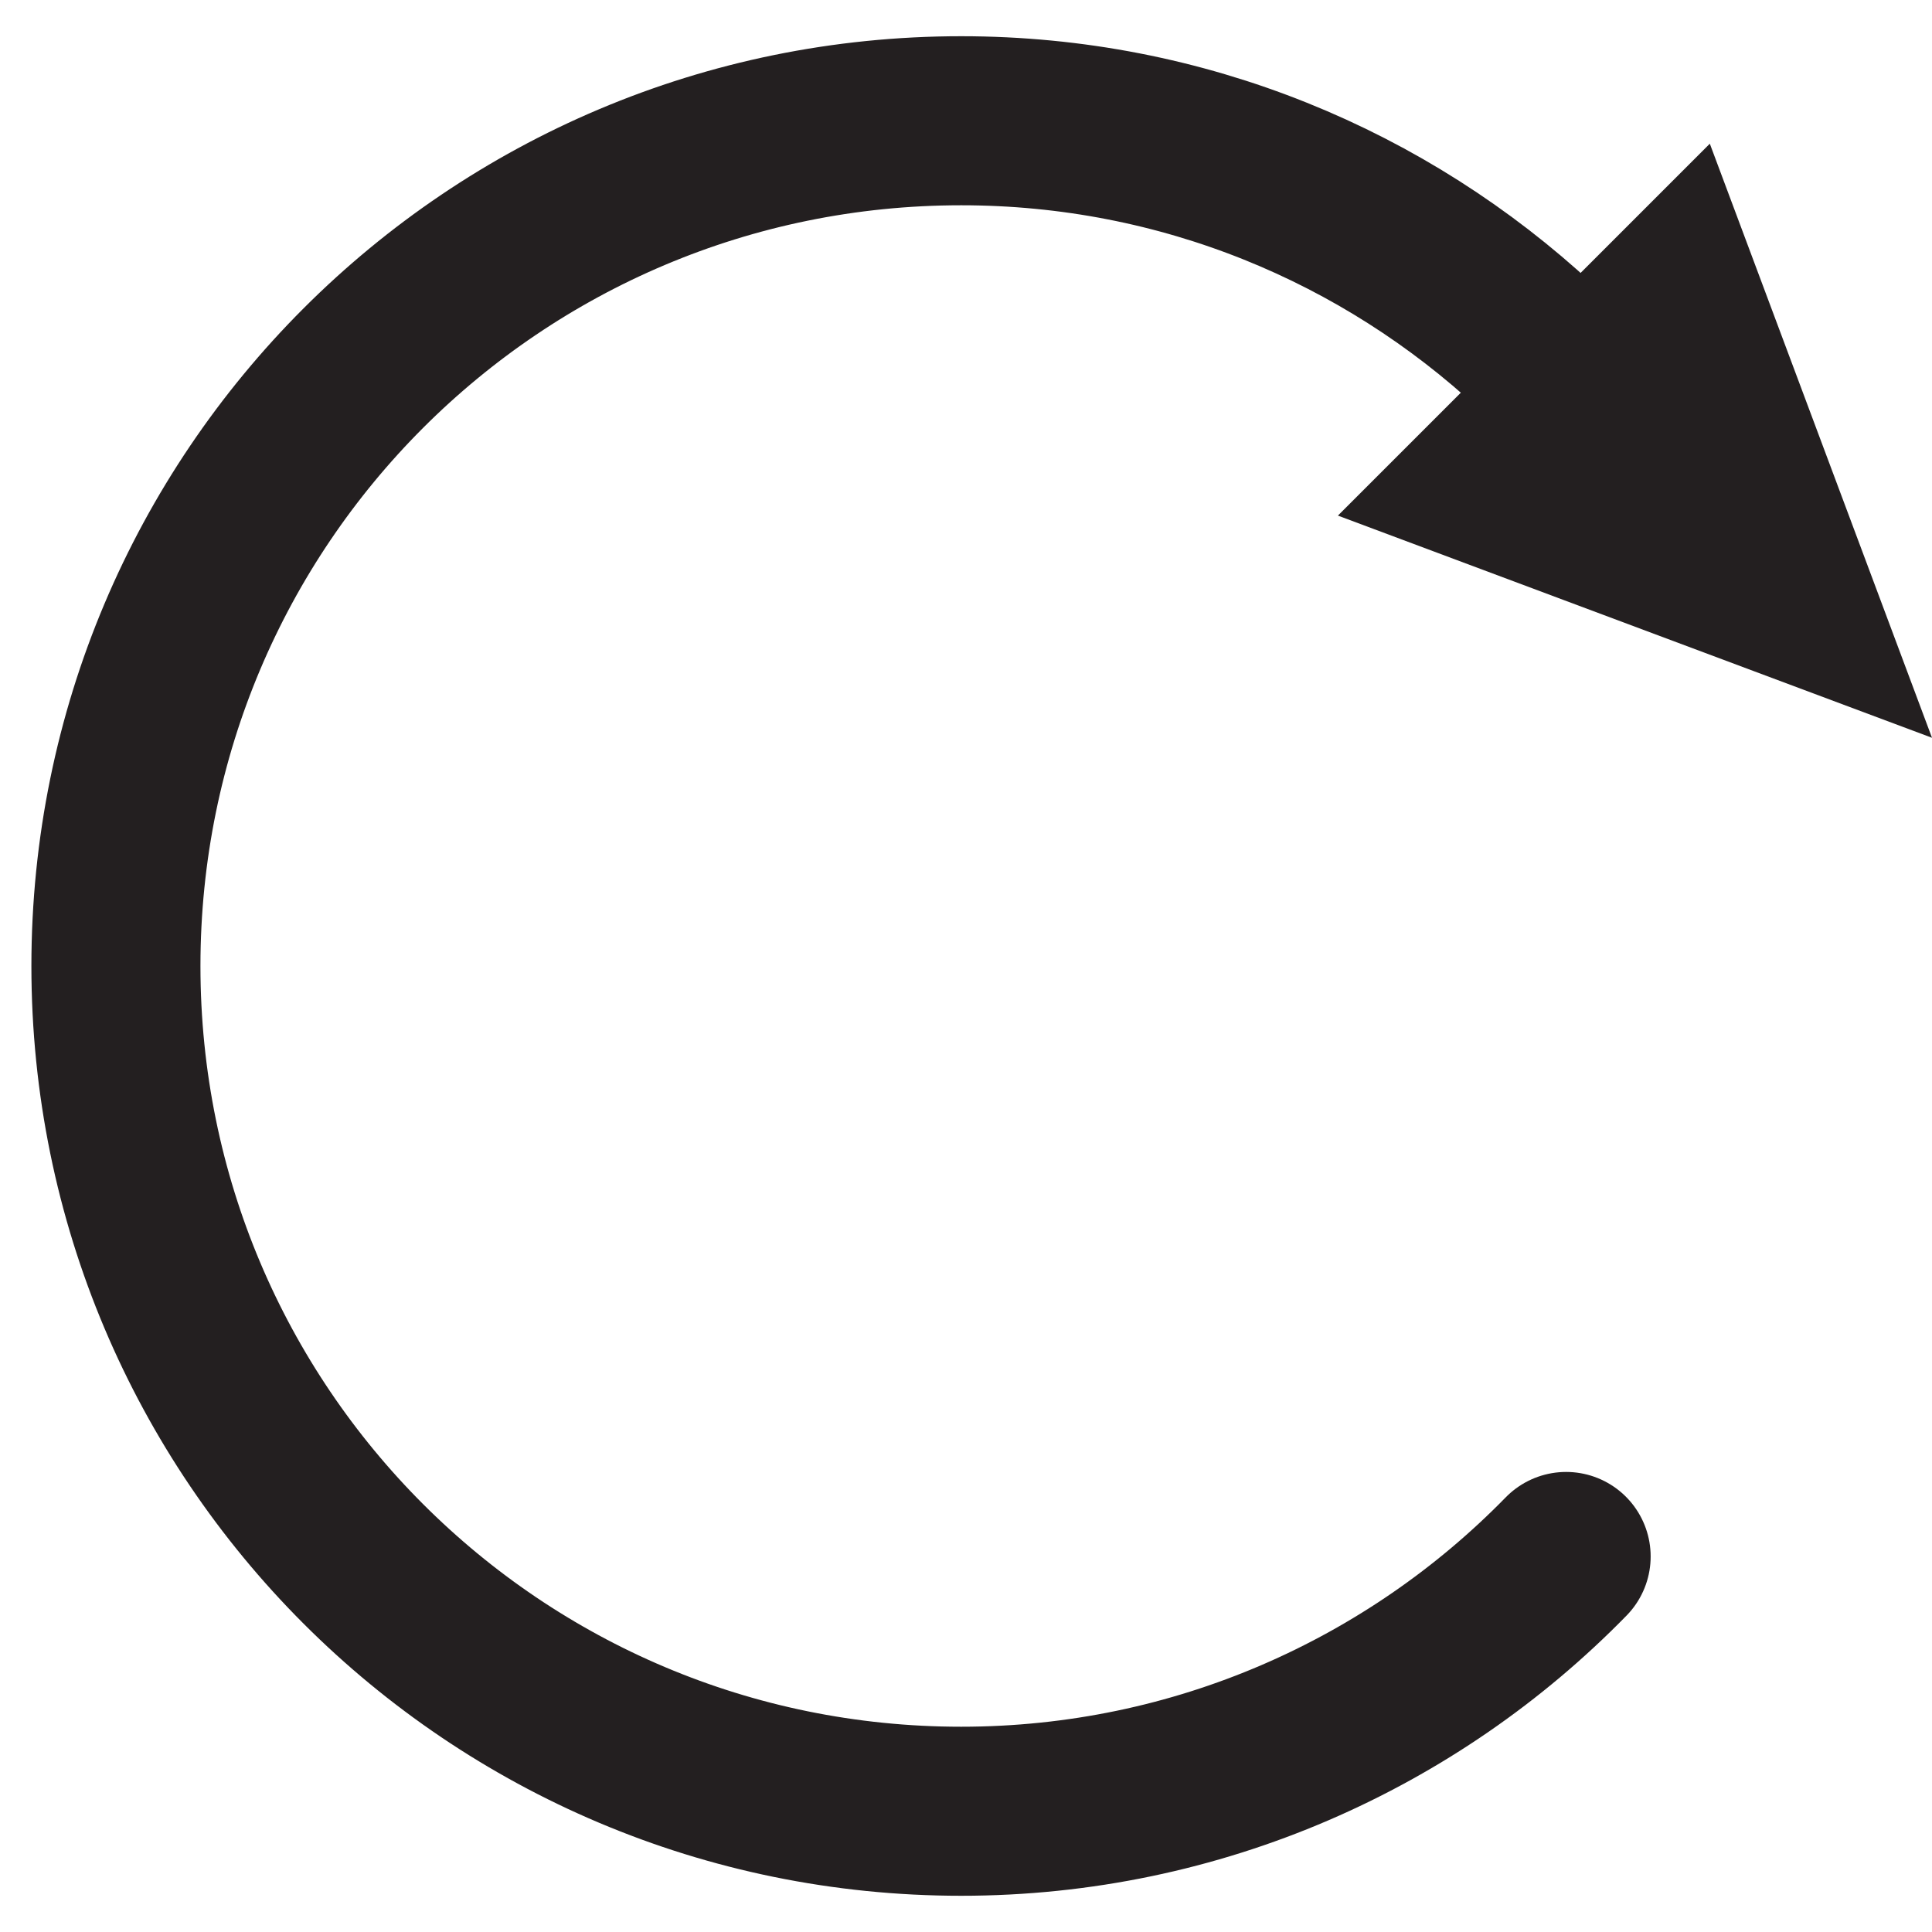
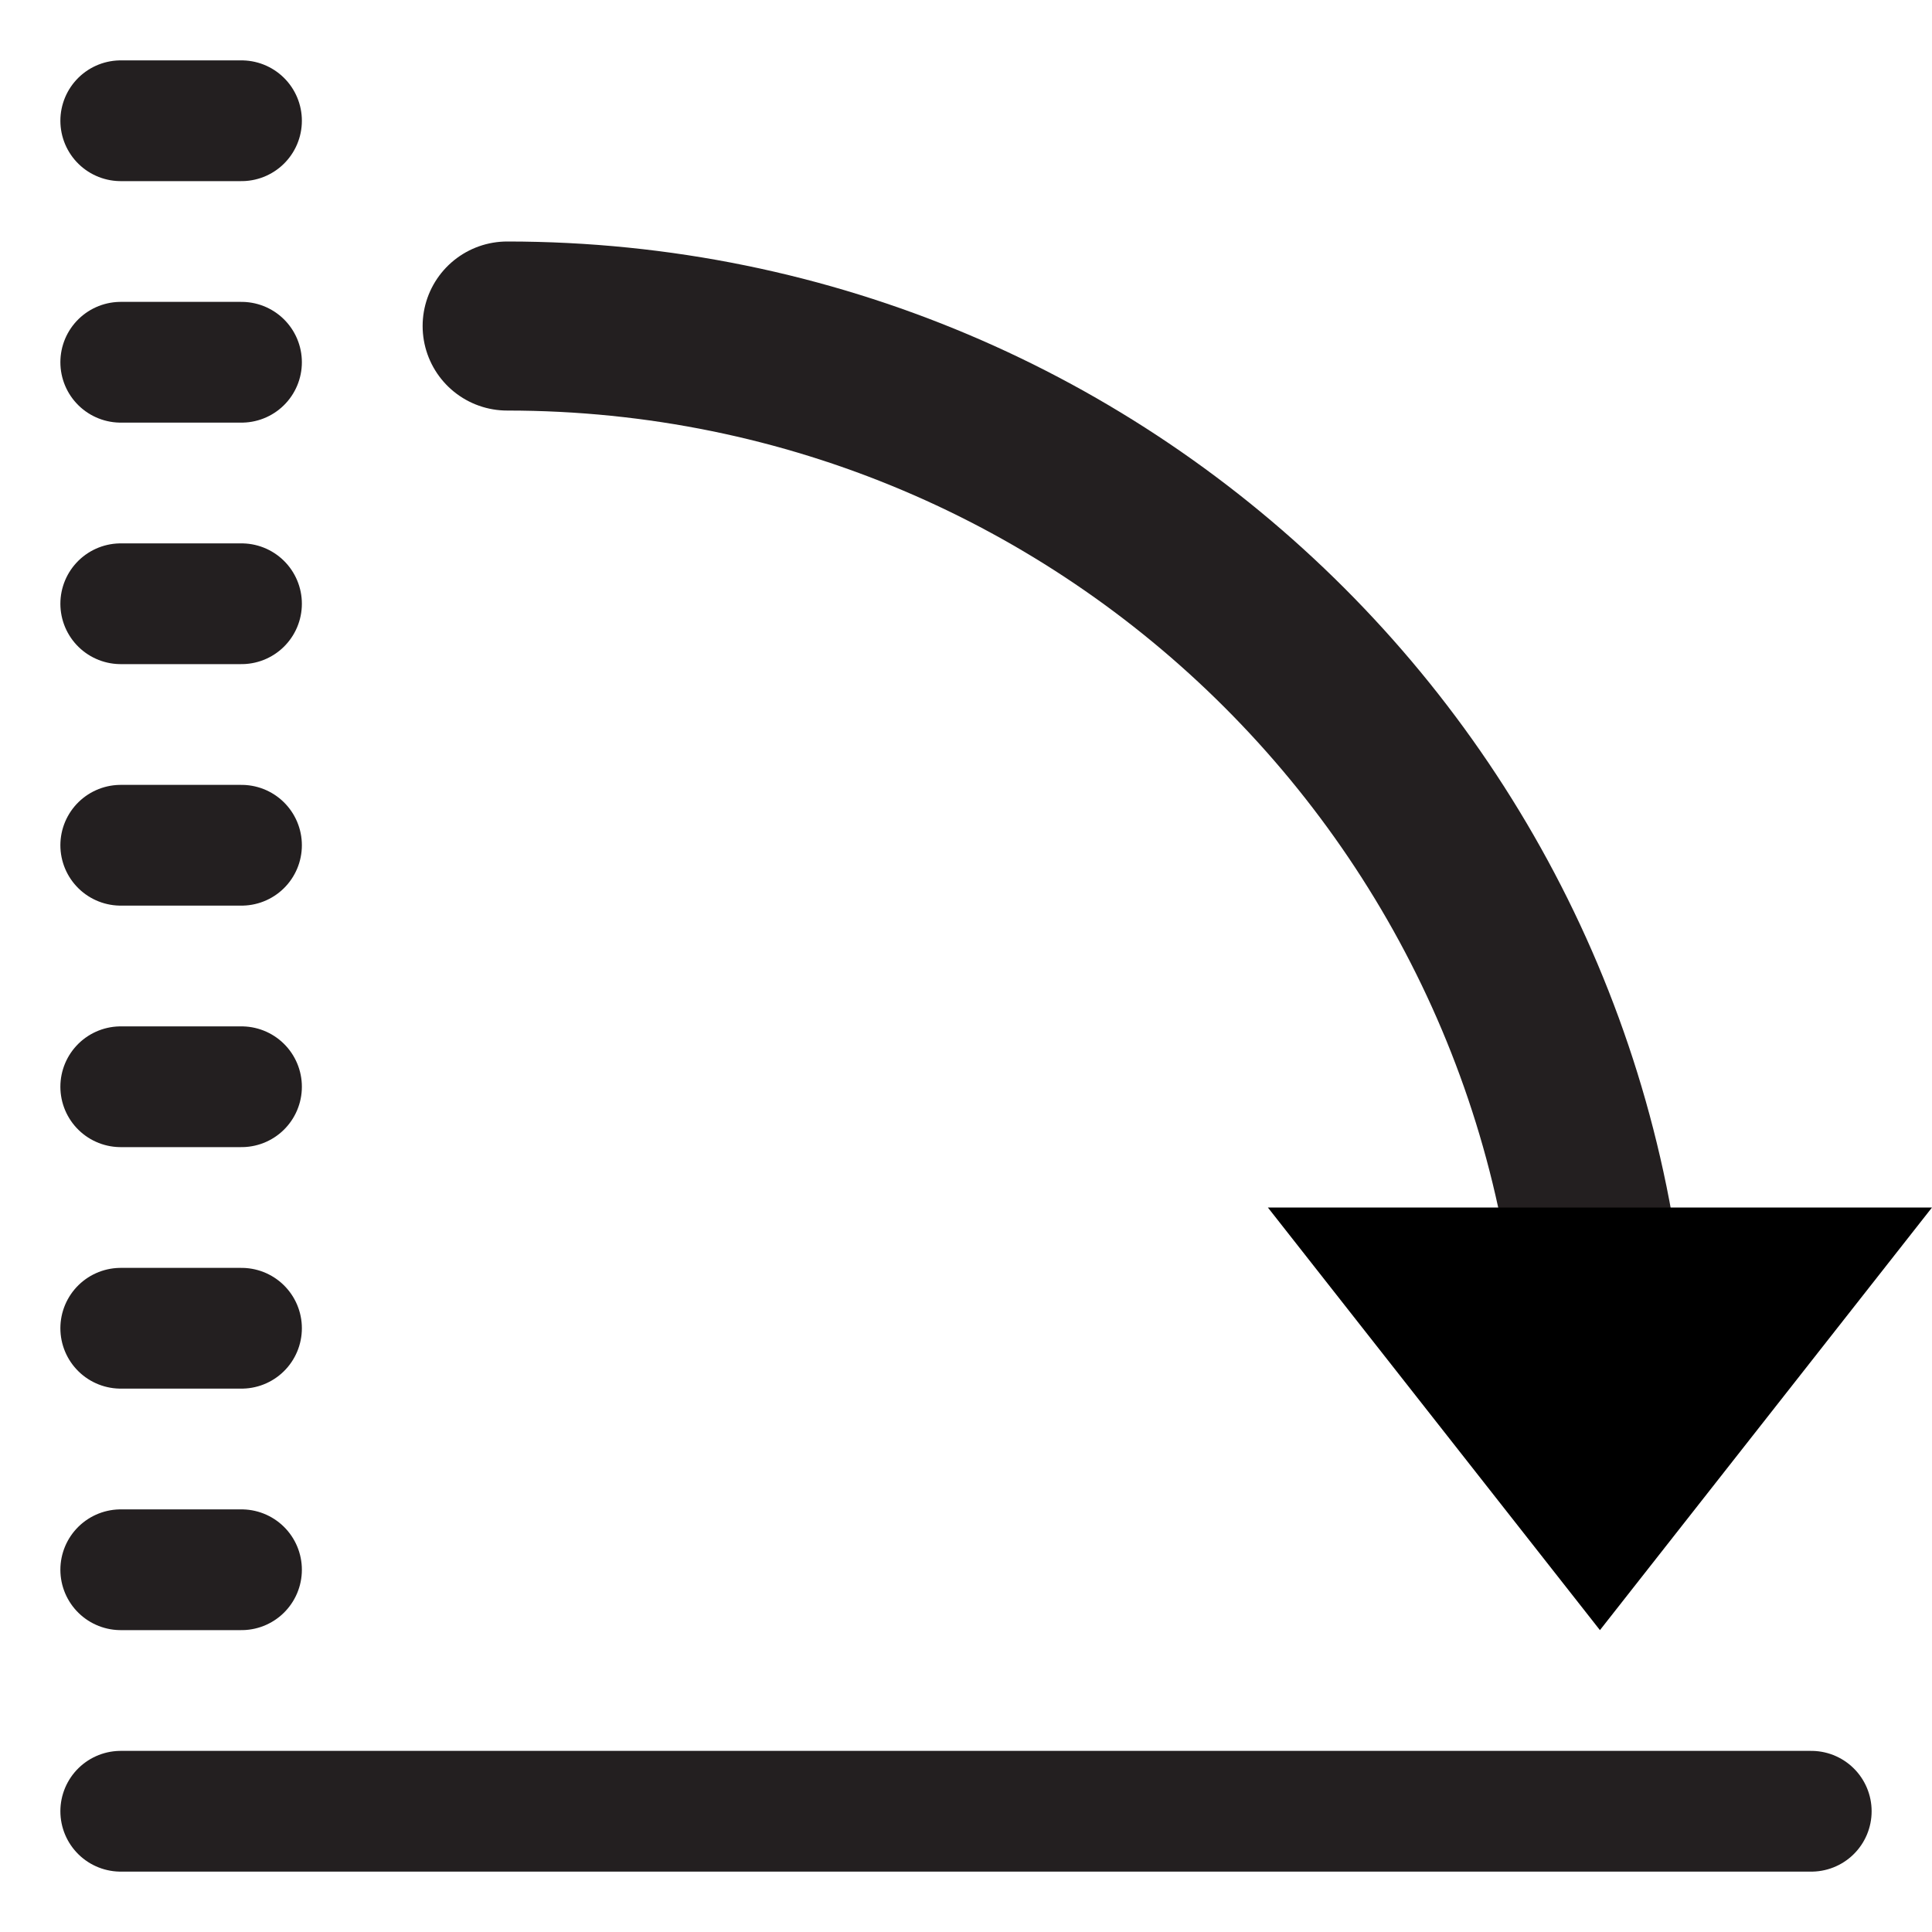
<svg xmlns="http://www.w3.org/2000/svg" version="1.1" id="Layer_1" x="0px" y="0px" viewBox="0 0 160 160" style="enable-background:new 0 0 160 160;" xml:space="preserve">
-   <style type="text/css">
+   <defs id="defs1" />
+   <style type="text/css" id="style1">
	.st0{fill:none;stroke:#231F20;stroke-width:14;stroke-linecap:round;stroke-miterlimit:10;}
	.st1{fill:#231F20;}
</style>
-   <g>
-     <path class="st0" d="M137.2,40.3c-2.9-4.2-6.3-8.1-10-11.6C114.7,17.1,98,10,79.6,10c-38.7,0-70,31.3-70,70s31.3,70,70,70   c19.6,0,37.4-8.1,50.1-21.1" />
-     <polygon class="st1" points="110.8,42.7 141.6,11.9 160,61.1  " />
-   </g>
+   <line class="st1" x1="10" y1="130" x2="20" y2="130" id="line2" style="fill:none;stroke:#231f20;stroke-width:10;stroke-linecap:round;stroke-miterlimit:10" />
+   <line class="st1" x1="10" y1="110" x2="20" y2="110" id="line3" style="fill:none;stroke:#231f20;stroke-width:10;stroke-linecap:round;stroke-miterlimit:10" />
+   <line class="st1" x1="10" y1="90" x2="20" y2="90" id="line4" style="fill:none;stroke:#231f20;stroke-width:10;stroke-linecap:round;stroke-miterlimit:10" />
+   <line class="st1" x1="10" y1="70" x2="20" y2="70" id="line5" style="fill:none;stroke:#231f20;stroke-width:10;stroke-linecap:round;stroke-miterlimit:10" />
+   <line class="st1" x1="10" y1="50" x2="20" y2="50" id="line6" style="fill:none;stroke:#231f20;stroke-width:10;stroke-linecap:round;stroke-miterlimit:10" />
+   <line class="st1" x1="10" y1="30" x2="20" y2="30" id="line7" style="fill:none;stroke:#231f20;stroke-width:10;stroke-linecap:round;stroke-miterlimit:10" />
+   <line class="st1" x1="10" y1="10" x2="20" y2="10" id="line8" style="fill:none;stroke:#231f20;stroke-width:10;stroke-linecap:round;stroke-miterlimit:10" />
+   <line class="st1" x1="10" y1="150" x2="150" y2="150" id="line1" style="fill:none;stroke:#231f20;stroke-width:10;stroke-linecap:round;stroke-miterlimit:10" />
+   <path class="st0" d="m 42,27 c 50.31,0 91,40.69 91,91" id="path1" style="fill:none;stroke:#231f20;stroke-width:14;stroke-linecap:round;stroke-miterlimit:10" />
+   <path style="fill:#000000;stroke-width:6.691;-inkscape-stroke:none" d="m 105,100 h 55 l -27.5,35 z" id="path2" />
</svg>
